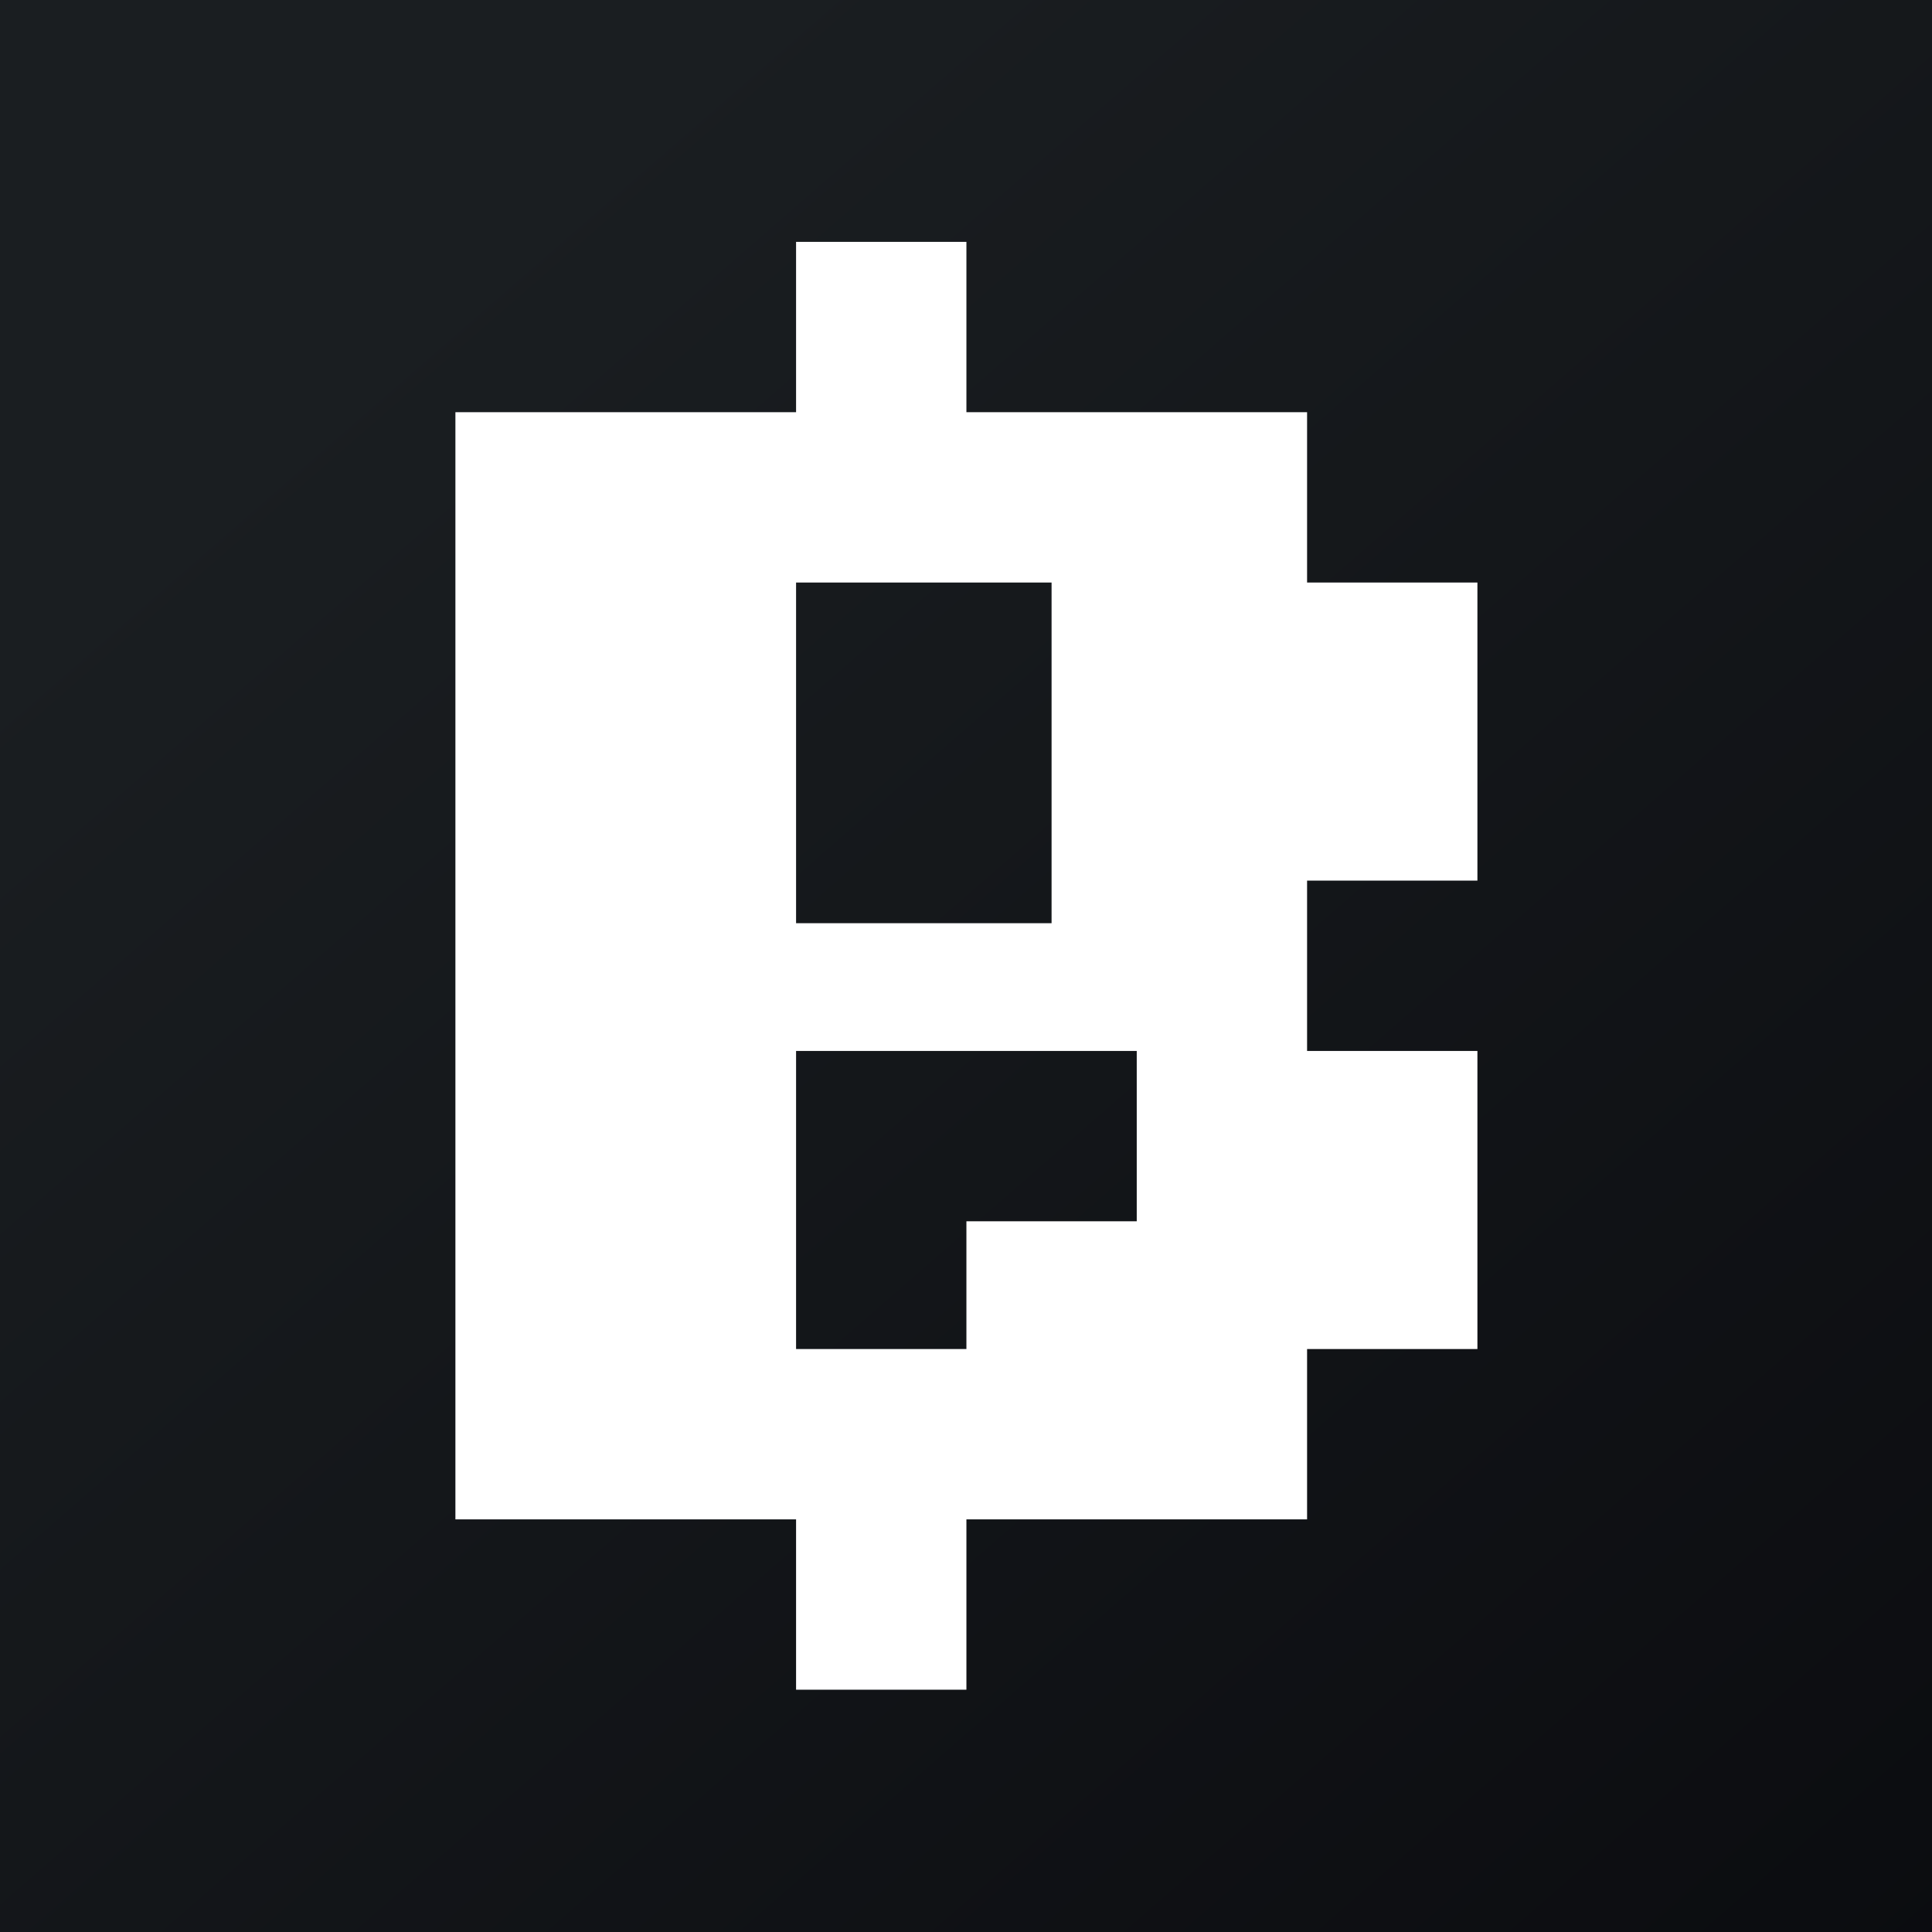
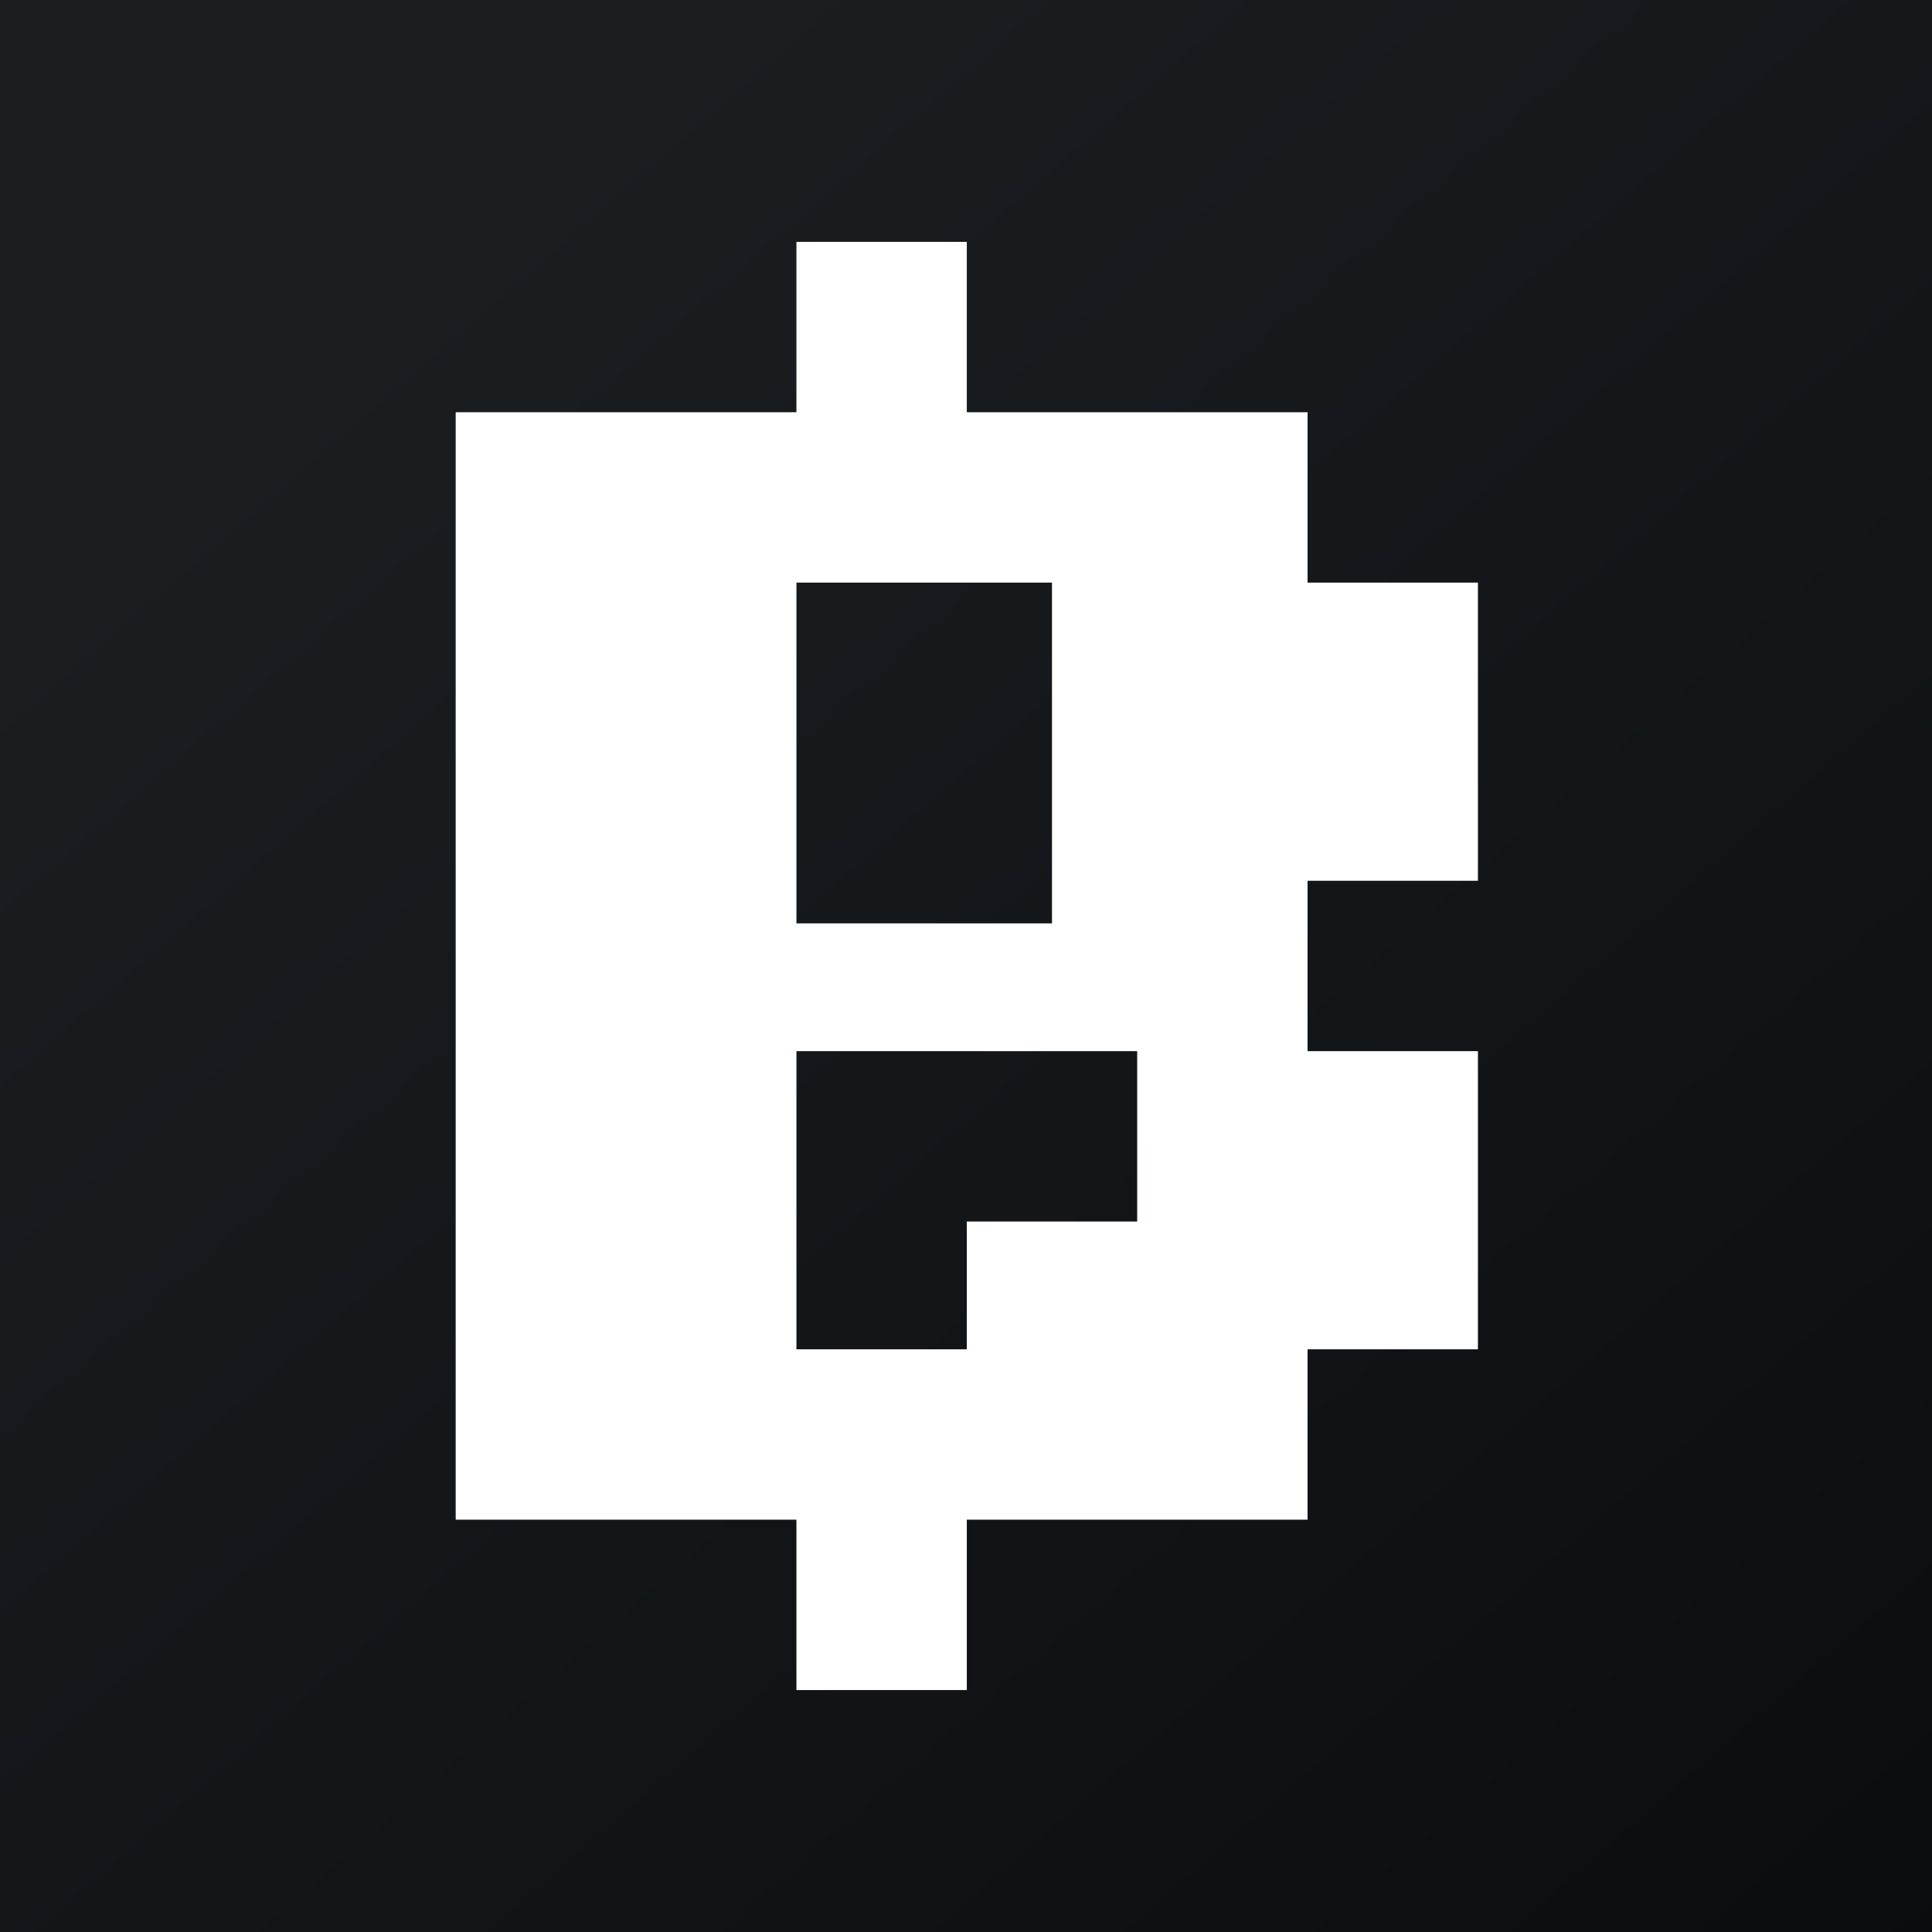
<svg xmlns="http://www.w3.org/2000/svg" viewBox="0 0 56 56">
  <rect x="0" y="0" width="56" height="56" fill="url(#b-a)" />
-   <g transform="translate(1.76,1.66) scale(0.9388)">
-     <g transform="translate(-0.10,0.01) scale(1.0015)">
-       <g transform="translate(-10.05,-8.76) scale(1.3128)">
-         <path fill-rule="evenodd" d="M17 15v26h8v4h4v-4h8v-4h4v-7h-4v-4h4v-7h-4v-4h-8v-4h-4v4h-8Zm8 4h6v8h-6v-8Zm0 11v7h4v-3h4v-4h-8Z" fill="#fff" />
-         <defs>
-           <linearGradient id="b-a" x1="10.42" y1="9.71" x2="68.15" y2="76.02" gradientUnits="userSpaceOnUse">
-             <stop stop-color="#1A1E21" />
-             <stop offset="1" stop-color="#06060A" />
-           </linearGradient>
-         </defs>
-       </g>
-     </g>
+   <g transform="translate(-7.78,-6.57) scale(1.2346)">
+     <path fill-rule="evenodd" d="M17 15v26h8v4h4v-4h8v-4h4v-7h-4v-4h4v-7h-4v-4h-8v-4h-4v4h-8Zm8 4h6v8h-6v-8Zm0 11v7h4v-3h4v-4h-8Z" fill="#fff" />
+     <defs>
+       <linearGradient id="b-a" x1="10.42" y1="9.71" x2="68.15" y2="76.02" gradientUnits="userSpaceOnUse">
+         <stop stop-color="#1A1E21" />
+         <stop offset="1" stop-color="#06060A" />
+       </linearGradient>
+     </defs>
  </g>
</svg>
